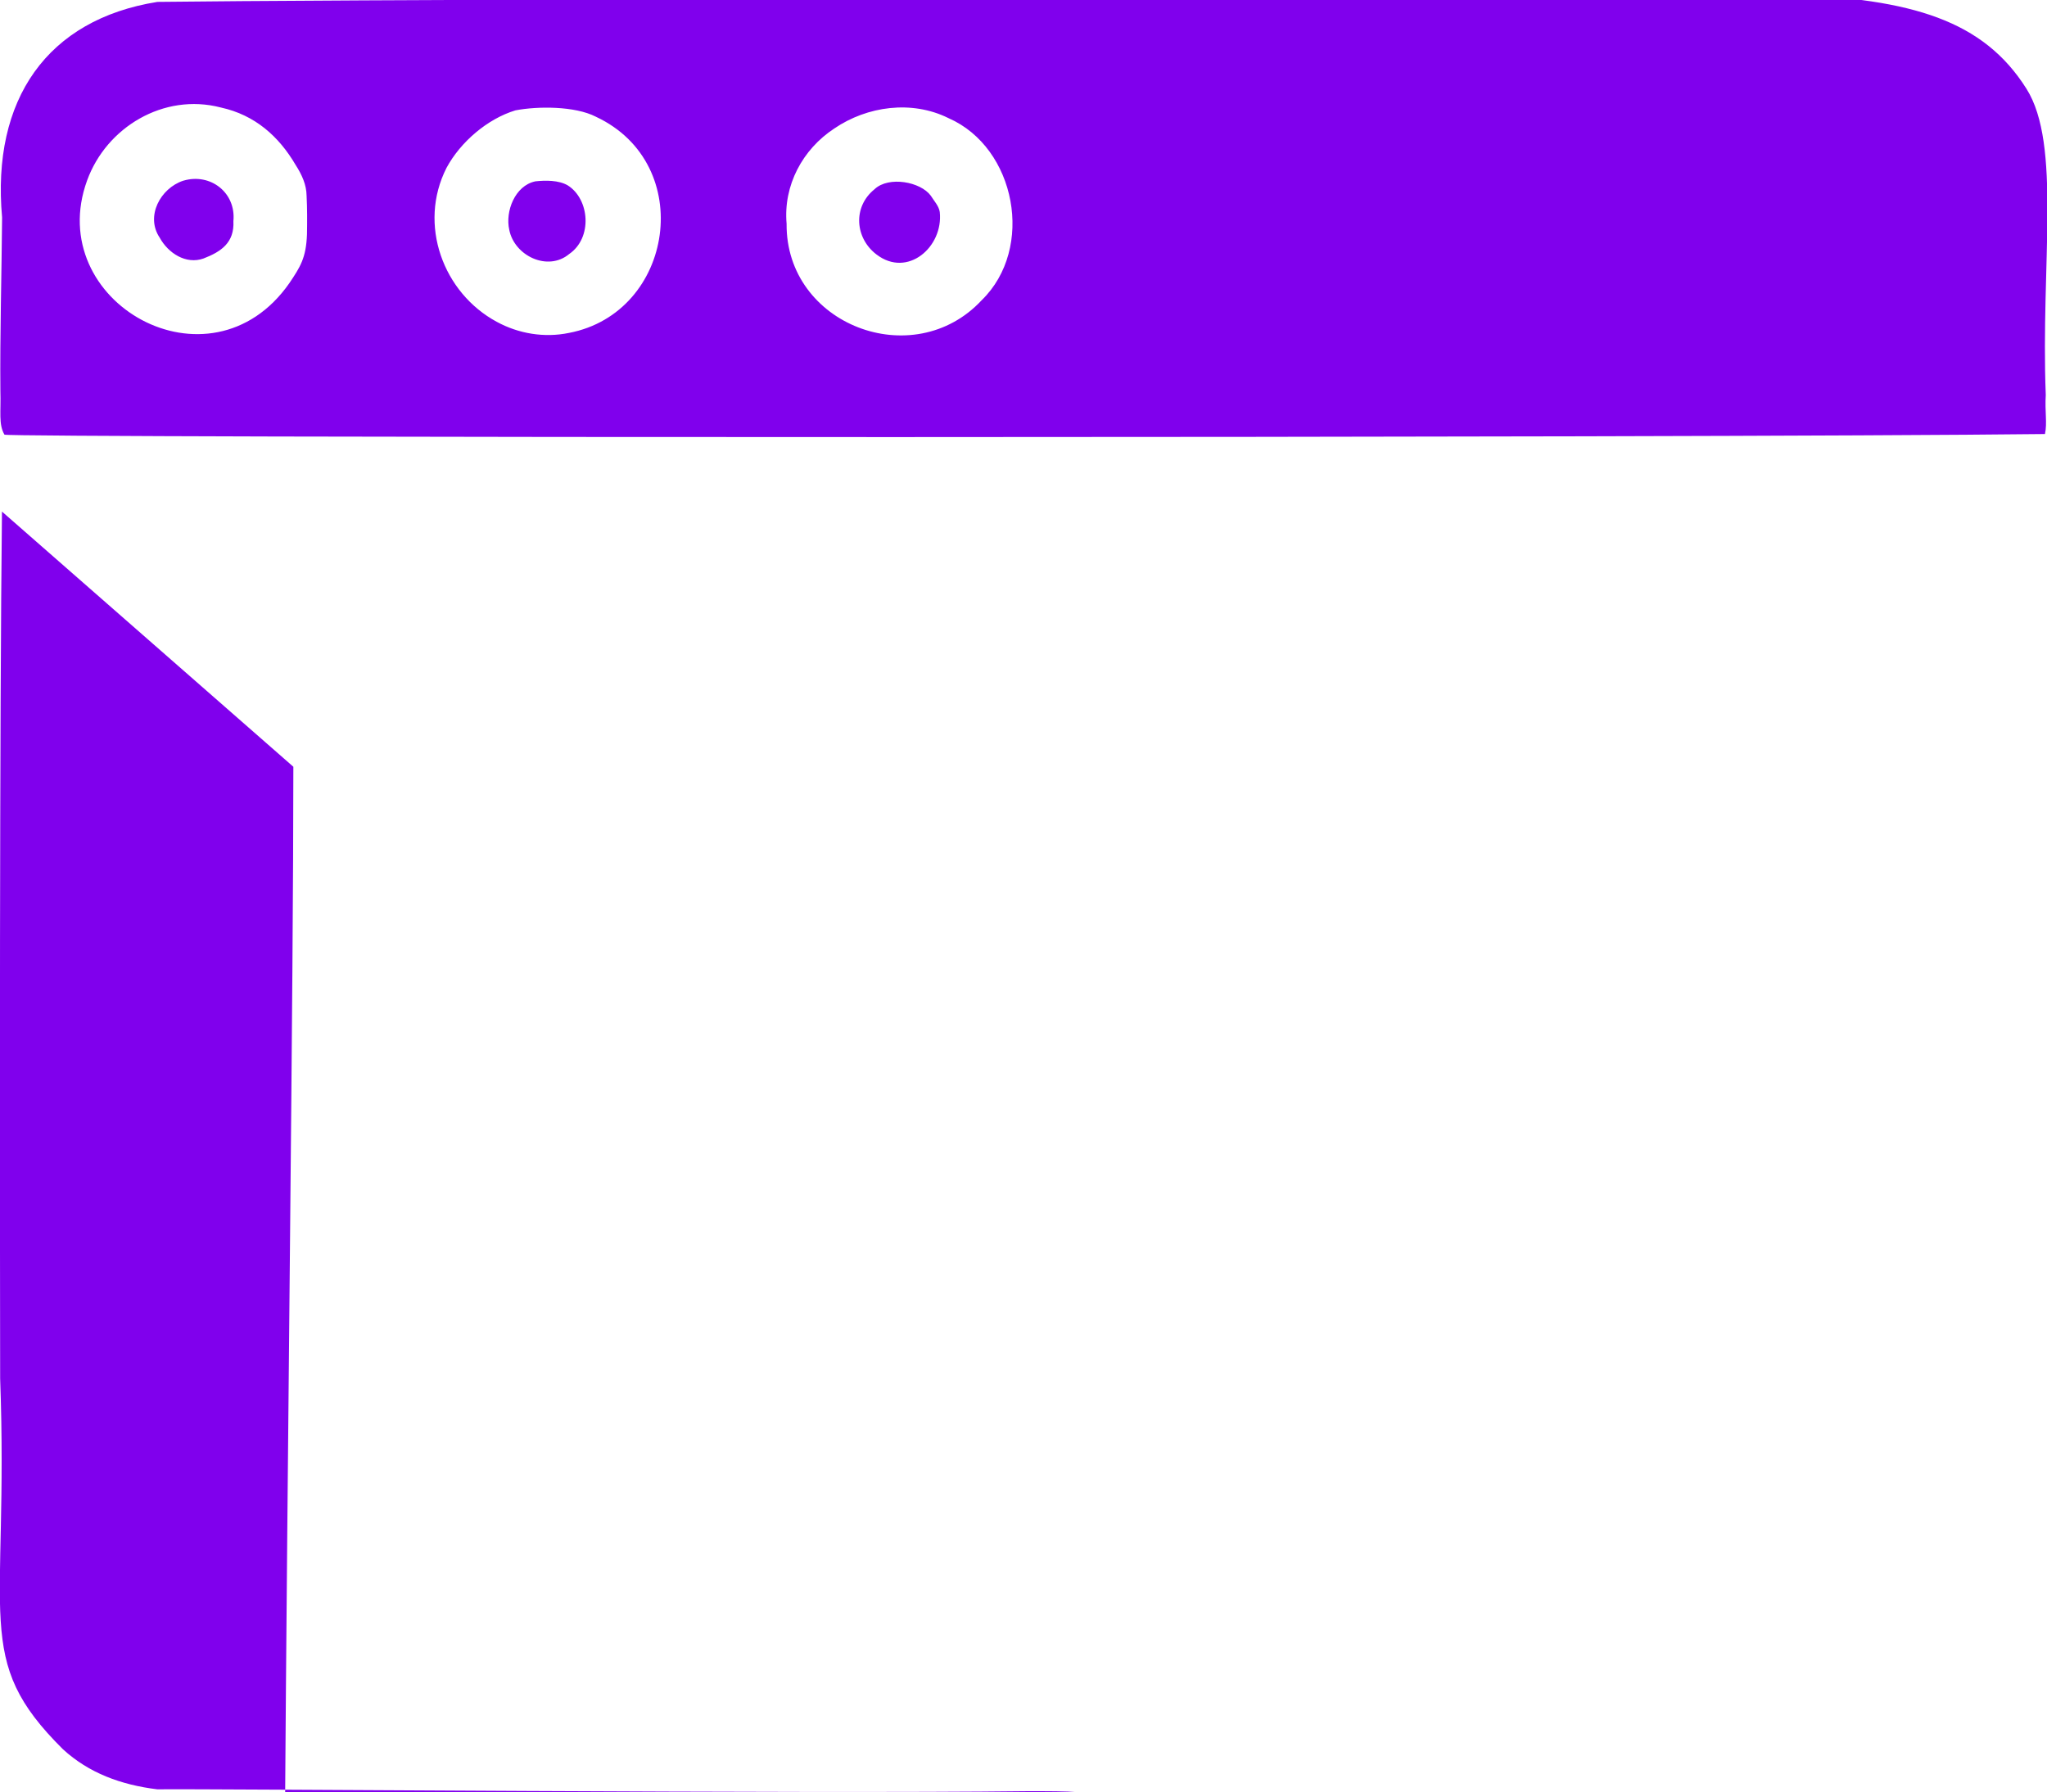
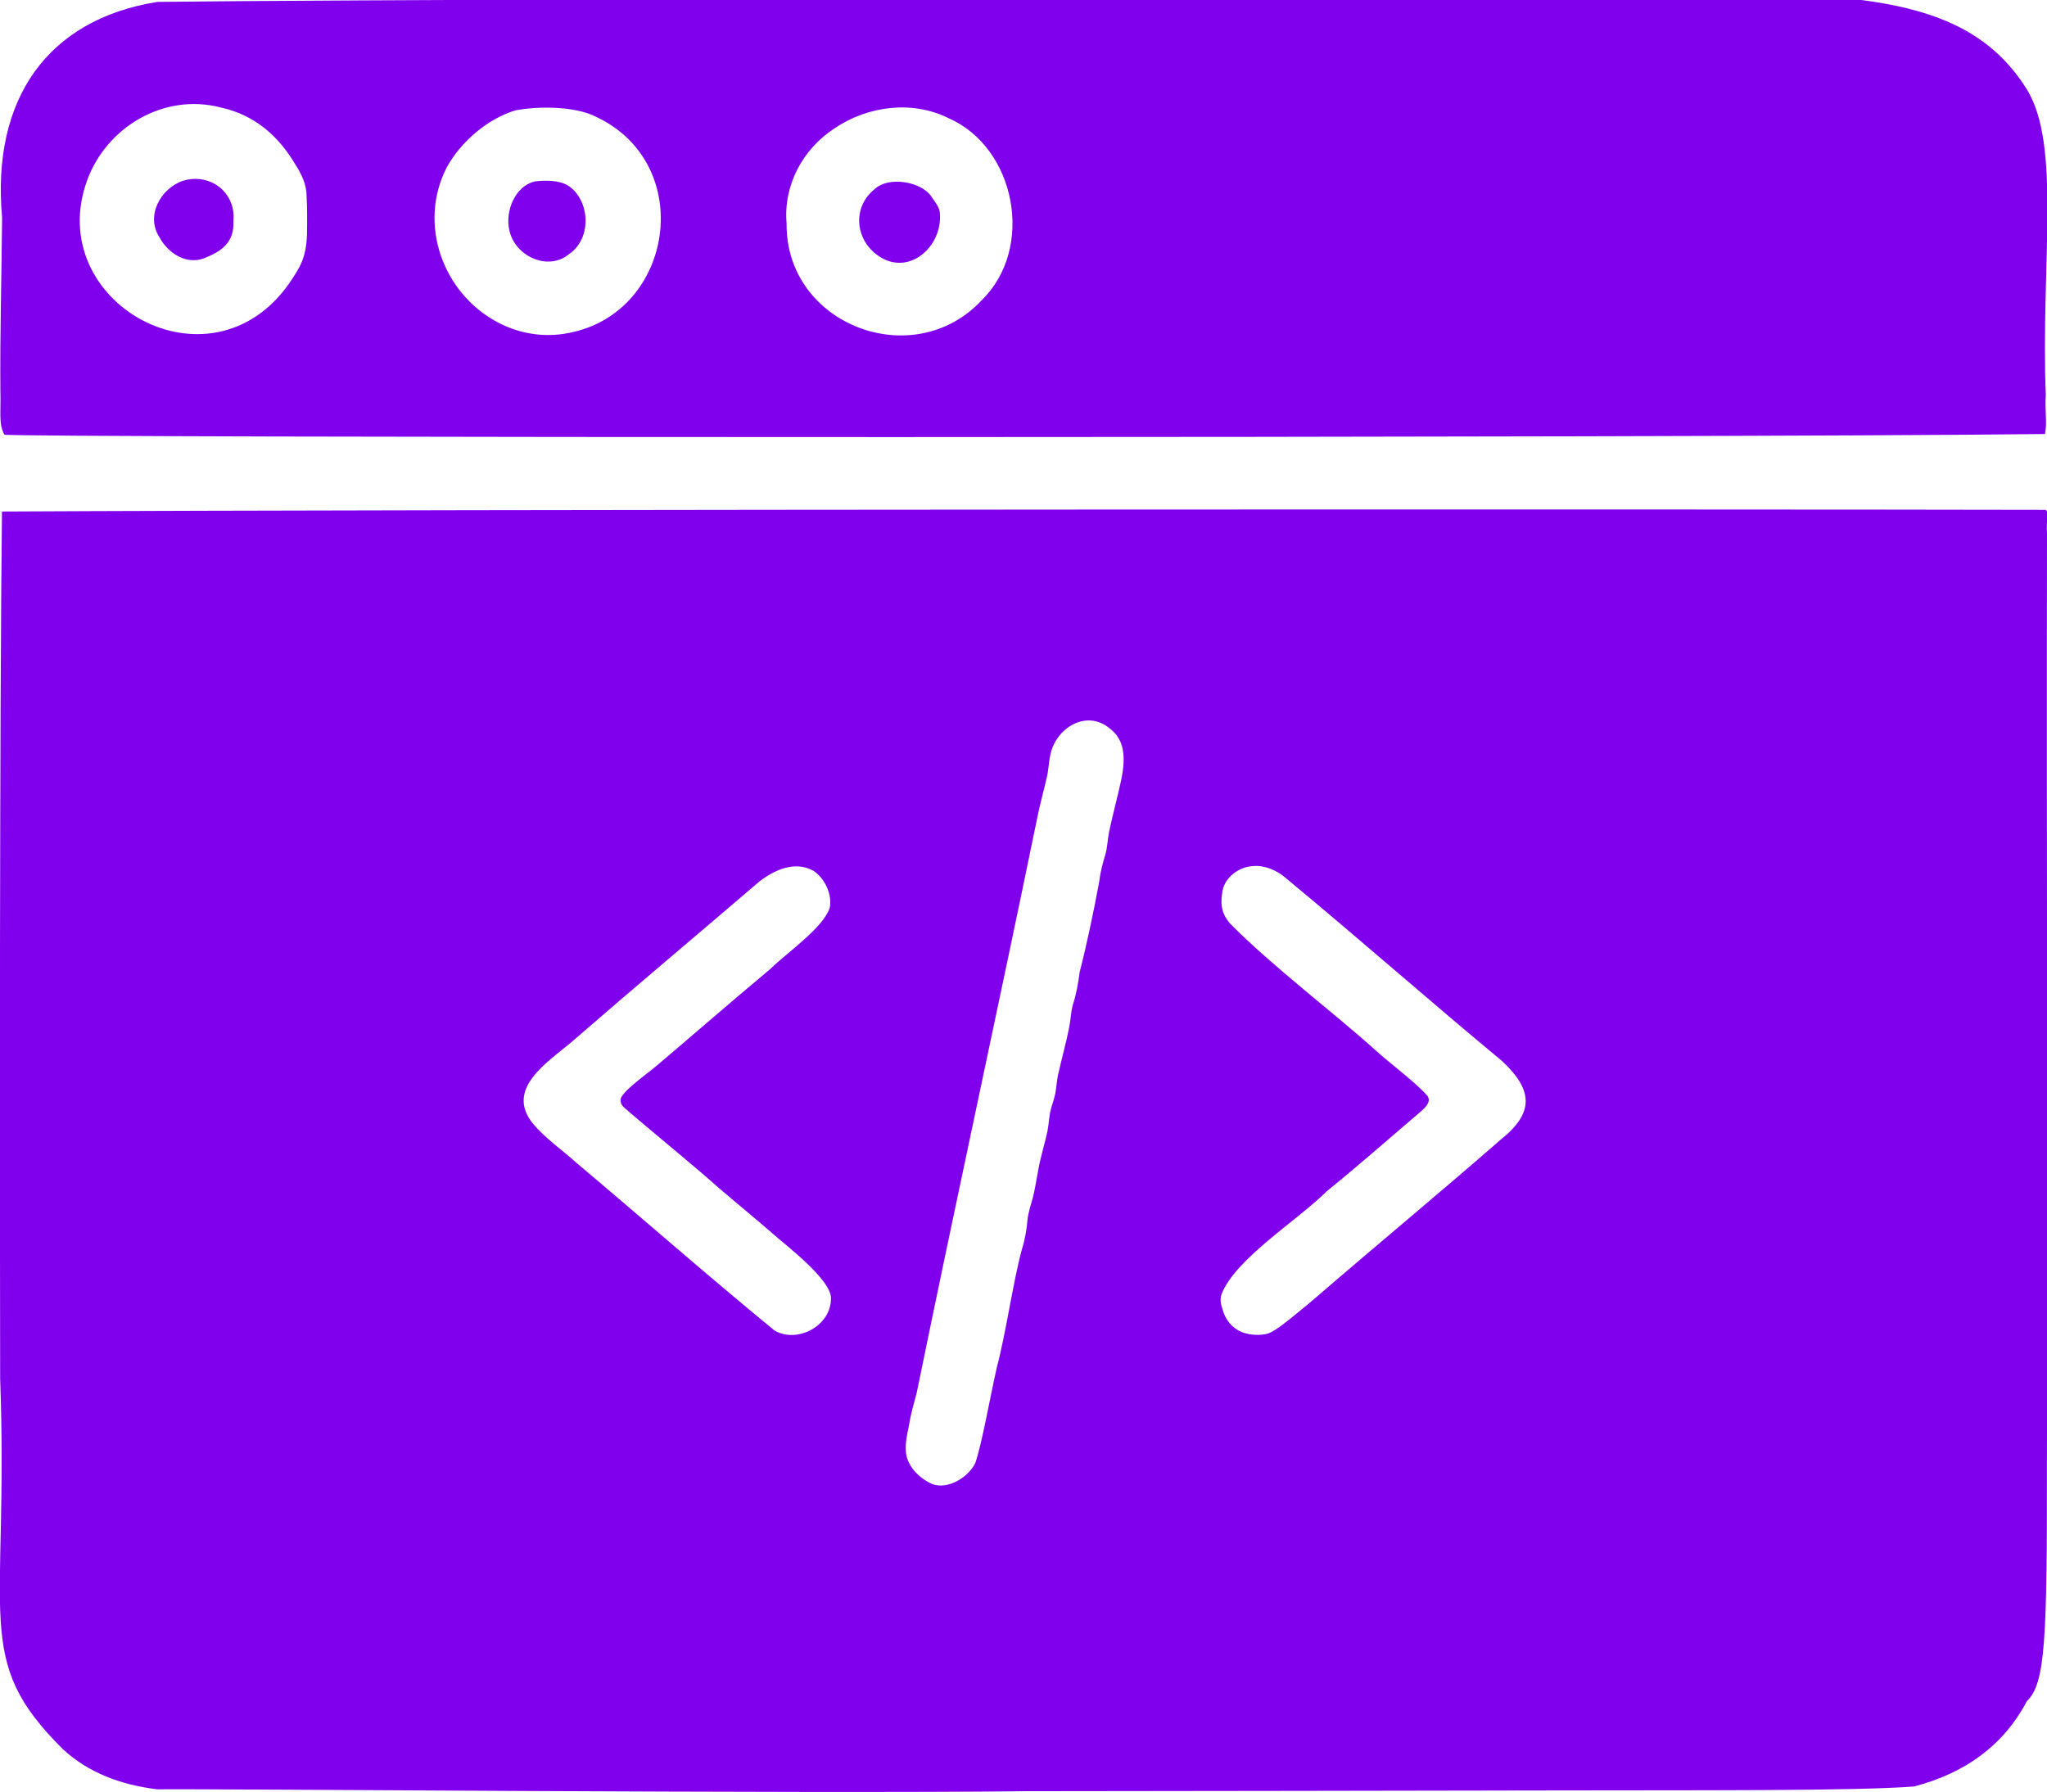
<svg xmlns="http://www.w3.org/2000/svg" version="1.1" id="Layer_1" x="0" y="0" viewBox="0 0 843 737.9" xml:space="preserve">
  <style>.st0{fill:#8000ED;}</style>
  <path class="st0" d="M64.72.8C19.49 8.05-3.53 40.87.86 89.56c-.18 22.84-.91 48.32-.7 71.35.29 8.69-.84 13.79 1.67 18.12-.42 1.35 699.47 1.42 840.33-.25.99-4.58-.1-9.29.33-16.1-2.09-54.04 6.55-103.12-7.94-126.11C799-19.85 717.15 1.5 508.68-.11 401.29-.94 136.15-.08 64.84.78zm26.36 43.51c13.86 3.07 23.72 11.78 30.66 23.62 2.55 3.98 4.47 8.12 4.52 12.69.27 5.31.25 10.48.16 15.85-.34 9.84-2.84 13.58-7.25 20.15-32.69 46.8-101.57 7.77-83.29-42.31 7.97-21.91 31.54-36.12 54.99-30.05zm154.44 3.83c41.41 19.47 32.05 80.72-11.2 88.99-10.19 2.1-20.74.32-29.7-4.55-22.12-11.89-32.59-40.12-20.73-63.45 5.74-10.66 16.86-20.18 28.36-23.67 9.19-1.76 24.44-1.82 33.09 2.59zm145.15.55c27.73 12.16 35.58 53.62 13.6 74.98-28.14 30.2-80.69 10.08-80.33-31.48-1.4-15.82 6.55-30.67 19.65-39.27 13.57-9.23 31.86-11.73 46.9-4.32z" />
-   <path class="st0" d="M75.4 74.45c-9.31 3.11-15.59 14.6-9.63 23.45 3.5 6.39 10.83 11.13 18.02 8.58 7.23-2.78 12.78-6.5 12.33-15.39 1.13-11.76-9.46-19.91-20.53-16.69zm144.92.28c-8.21 1.8-12.34 12.29-10.59 19.96 2.1 10.67 15.86 17.31 24.7 9.92 9.66-6.65 8.42-22.58-.63-28.26-3.75-2.18-9.21-2.1-13.3-1.66zm139.78 3.26c-9.01 7.3-7.96 20.13.85 26.82 12.79 9.83 27.61-3.11 26.07-17.47-.37-2.52-2.36-4.56-3.71-6.75-4.25-5.75-17.24-8.11-23.06-2.74zM.81 210.72C-.16 293.95-.11 480.03.06 567.8c3.63 99.75-11.65 115.52 25.87 152.73 10.63 9.75 23.86 14.67 38.86 16.5 21.9-.29 266.09 1.87 358.01.77 73.73-.09 1.0.21-.17 220.35-.32 51.4-.14 120.8.31 145.14-1.63 20.88-5.47 36.77-16.82 46.43-35.14 7.71-7.33 8.32-25.8 8.25-99.21.38-98.5-.2-249.69.03-381.76-.4-5.7.98-9.56-.84-9.74-121.98-.28-658.1-.26-841.33.7zm456.29 89.41c9.17 6.94 4.93 19.76 2.7 29.47-1.03 4.25-2.25 9.19-3.04 13.02-.73 3.53-.61 6-1.54 9.33-1.12 3.64-2.07 7.35-2.53 11.11-2.1 11.54-5.05 25.63-8.07 37.41-.62 4.74-1.35 8.97-2.82 13.46-.88 3.44-.82 6.14-1.59 9.73-1.1 5.62-3.08 12.84-4.24 18.05-.81 3.12-.79 5.44-1.35 8.61-.39 1.9-1.04 3.79-1.58 5.66-1.06 3.28-1.01 6.57-1.66 9.9-.97 4.71-2.92 10.86-3.76 15.79-.86 4.48-1.32 8.02-2.36 11.95-.74 2.68-1.8 5.79-2.11 8.85-.36 4.09-1.08 8.26-2.31 12.14-3.67 13.5-6.44 33.89-10.35 48.73-2.82 12.5-6.05 31.07-8.84 39.29-2.88 5.85-11.11 10.98-17.6 8.71-5.15-2.19-10.6-7.32-10.97-13.35-.33-3.5.49-7.2 1.33-11.28.7-4.4 2.02-8.85 3.12-13.04 15.88-77.7 33.42-157.9 49.56-236.45 1.13-5.83 2.82-11.69 4.09-17.42.7-3.05.71-5.99 1.45-9.23 2.37-10.73 14.73-18.49 24.32-10.57zm-122.2 58.51c4.73 2.99 7.95 9.85 6.79 15.34-2.83 8.31-16.99 17.9-24.51 25.19-15.96 13.32-34.17 29.17-46.68 39.74-4.74 3.97-15.15 11.25-14.94 14.21.05 2.59 1.79 3.13 3.95 5.25 11.03 9.44 27.19 22.58 36.43 30.89 7.12 6.07 16.06 13.44 22.83 19.35 3.68 3.42 24.05 18.62 23.44 26.46-.1 10.95-13.64 18.39-23.18 13.03-28.57-23.46-53.13-45.12-81.59-69.09-5.9-5.36-12.81-9.97-18.15-16.41-11.06-14.04 5.69-24.69 15.73-33.08 26.58-23.09 52.54-44.85 77.89-66.57 6.3-4.78 14.39-8.34 21.85-4.4zm194.65 3.05c29.93 24.78 59.29 50.68 89.09 75.4 12.68 11.87 13.28 21.23-.53 32.25-24.06 21.05-52.49 44.6-76.75 65.59-1.08.9-2.38 2-3.52 2.95-10.22 8.53-13.5 10.75-15.91 11.49-2.84.74-7.16.66-10.35-.63-4.12-1.55-6.92-5.12-8.07-9.27-.86-2.59-1.15-4.17-.43-6.44 5.77-14.62 30.74-29.89 43.67-42.66 11.5-9.27 25.31-21.38 36.81-31.2 2.1-1.87 6.52-4.95 4.19-7.9-5.13-5.77-15.13-13.08-21.44-18.8-15.45-14.05-42.61-34.66-59.75-52.05-3.14-3.72-4.06-7.07-3.27-12.35.51-6.39 6.78-11.06 12.78-11.33 4.55-.43 9.65 1.66 13.33 4.8z" />
+   <path class="st0" d="M75.4 74.45c-9.31 3.11-15.59 14.6-9.63 23.45 3.5 6.39 10.83 11.13 18.02 8.58 7.23-2.78 12.78-6.5 12.33-15.39 1.13-11.76-9.46-19.91-20.53-16.69zm144.92.28c-8.21 1.8-12.34 12.29-10.59 19.96 2.1 10.67 15.86 17.31 24.7 9.92 9.66-6.65 8.42-22.58-.63-28.26-3.75-2.18-9.21-2.1-13.3-1.66zm139.78 3.26c-9.01 7.3-7.96 20.13.85 26.82 12.79 9.83 27.61-3.11 26.07-17.47-.37-2.52-2.36-4.56-3.71-6.75-4.25-5.75-17.24-8.11-23.06-2.74zM.81 210.72C-.16 293.95-.11 480.03.06 567.8c3.63 99.75-11.65 115.52 25.87 152.73 10.63 9.75 23.86 14.67 38.86 16.5 21.9-.29 266.09 1.87 358.01.77 73.73-.09 150.11-.17 220.35-.32 51.4-.14 120.8.31 145.14-1.63 20.88-5.47 36.77-16.82 46.43-35.14 7.71-7.33 8.32-25.8 8.25-99.21.38-98.5-.2-249.69.03-381.76-.4-5.7.98-9.56-.84-9.74-121.98-.28-658.1-.26-841.33.7zm456.29 89.41c9.17 6.94 4.93 19.76 2.7 29.47-1.03 4.25-2.25 9.19-3.04 13.02-.73 3.53-.61 6-1.54 9.33-1.12 3.64-2.07 7.35-2.53 11.11-2.1 11.54-5.05 25.63-8.07 37.41-.62 4.74-1.35 8.97-2.82 13.46-.88 3.44-.82 6.14-1.59 9.73-1.1 5.62-3.08 12.84-4.24 18.05-.81 3.12-.79 5.44-1.35 8.61-.39 1.9-1.04 3.79-1.58 5.66-1.06 3.28-1.01 6.57-1.66 9.9-.97 4.71-2.92 10.86-3.76 15.79-.86 4.48-1.32 8.02-2.36 11.95-.74 2.68-1.8 5.79-2.11 8.85-.36 4.09-1.08 8.26-2.31 12.14-3.67 13.5-6.44 33.89-10.35 48.73-2.82 12.5-6.05 31.07-8.84 39.29-2.88 5.85-11.11 10.98-17.6 8.71-5.15-2.19-10.6-7.32-10.97-13.35-.33-3.5.49-7.2 1.33-11.28.7-4.4 2.02-8.85 3.12-13.04 15.88-77.7 33.42-157.9 49.56-236.45 1.13-5.83 2.82-11.69 4.09-17.42.7-3.05.71-5.99 1.45-9.23 2.37-10.73 14.73-18.49 24.32-10.57zm-122.2 58.51c4.73 2.99 7.95 9.85 6.79 15.34-2.83 8.31-16.99 17.9-24.51 25.19-15.96 13.32-34.17 29.17-46.68 39.74-4.74 3.97-15.15 11.25-14.94 14.21.05 2.59 1.79 3.13 3.95 5.25 11.03 9.44 27.19 22.58 36.43 30.89 7.12 6.07 16.06 13.44 22.83 19.35 3.68 3.42 24.05 18.62 23.44 26.46-.1 10.95-13.64 18.39-23.18 13.03-28.57-23.46-53.13-45.12-81.59-69.09-5.9-5.36-12.81-9.97-18.15-16.41-11.06-14.04 5.69-24.69 15.73-33.08 26.58-23.09 52.54-44.85 77.89-66.57 6.3-4.78 14.39-8.34 21.85-4.4zm194.65 3.05c29.93 24.78 59.29 50.68 89.09 75.4 12.68 11.87 13.28 21.23-.53 32.25-24.06 21.05-52.49 44.6-76.75 65.59-1.08.9-2.38 2-3.52 2.95-10.22 8.53-13.5 10.75-15.91 11.49-2.84.74-7.16.66-10.35-.63-4.12-1.55-6.92-5.12-8.07-9.27-.86-2.59-1.15-4.17-.43-6.44 5.77-14.62 30.74-29.89 43.67-42.66 11.5-9.27 25.31-21.38 36.81-31.2 2.1-1.87 6.52-4.95 4.19-7.9-5.13-5.77-15.13-13.08-21.44-18.8-15.45-14.05-42.61-34.66-59.75-52.05-3.14-3.72-4.06-7.07-3.27-12.35.51-6.39 6.78-11.06 12.78-11.33 4.55-.43 9.65 1.66 13.33 4.8z" />
</svg>
